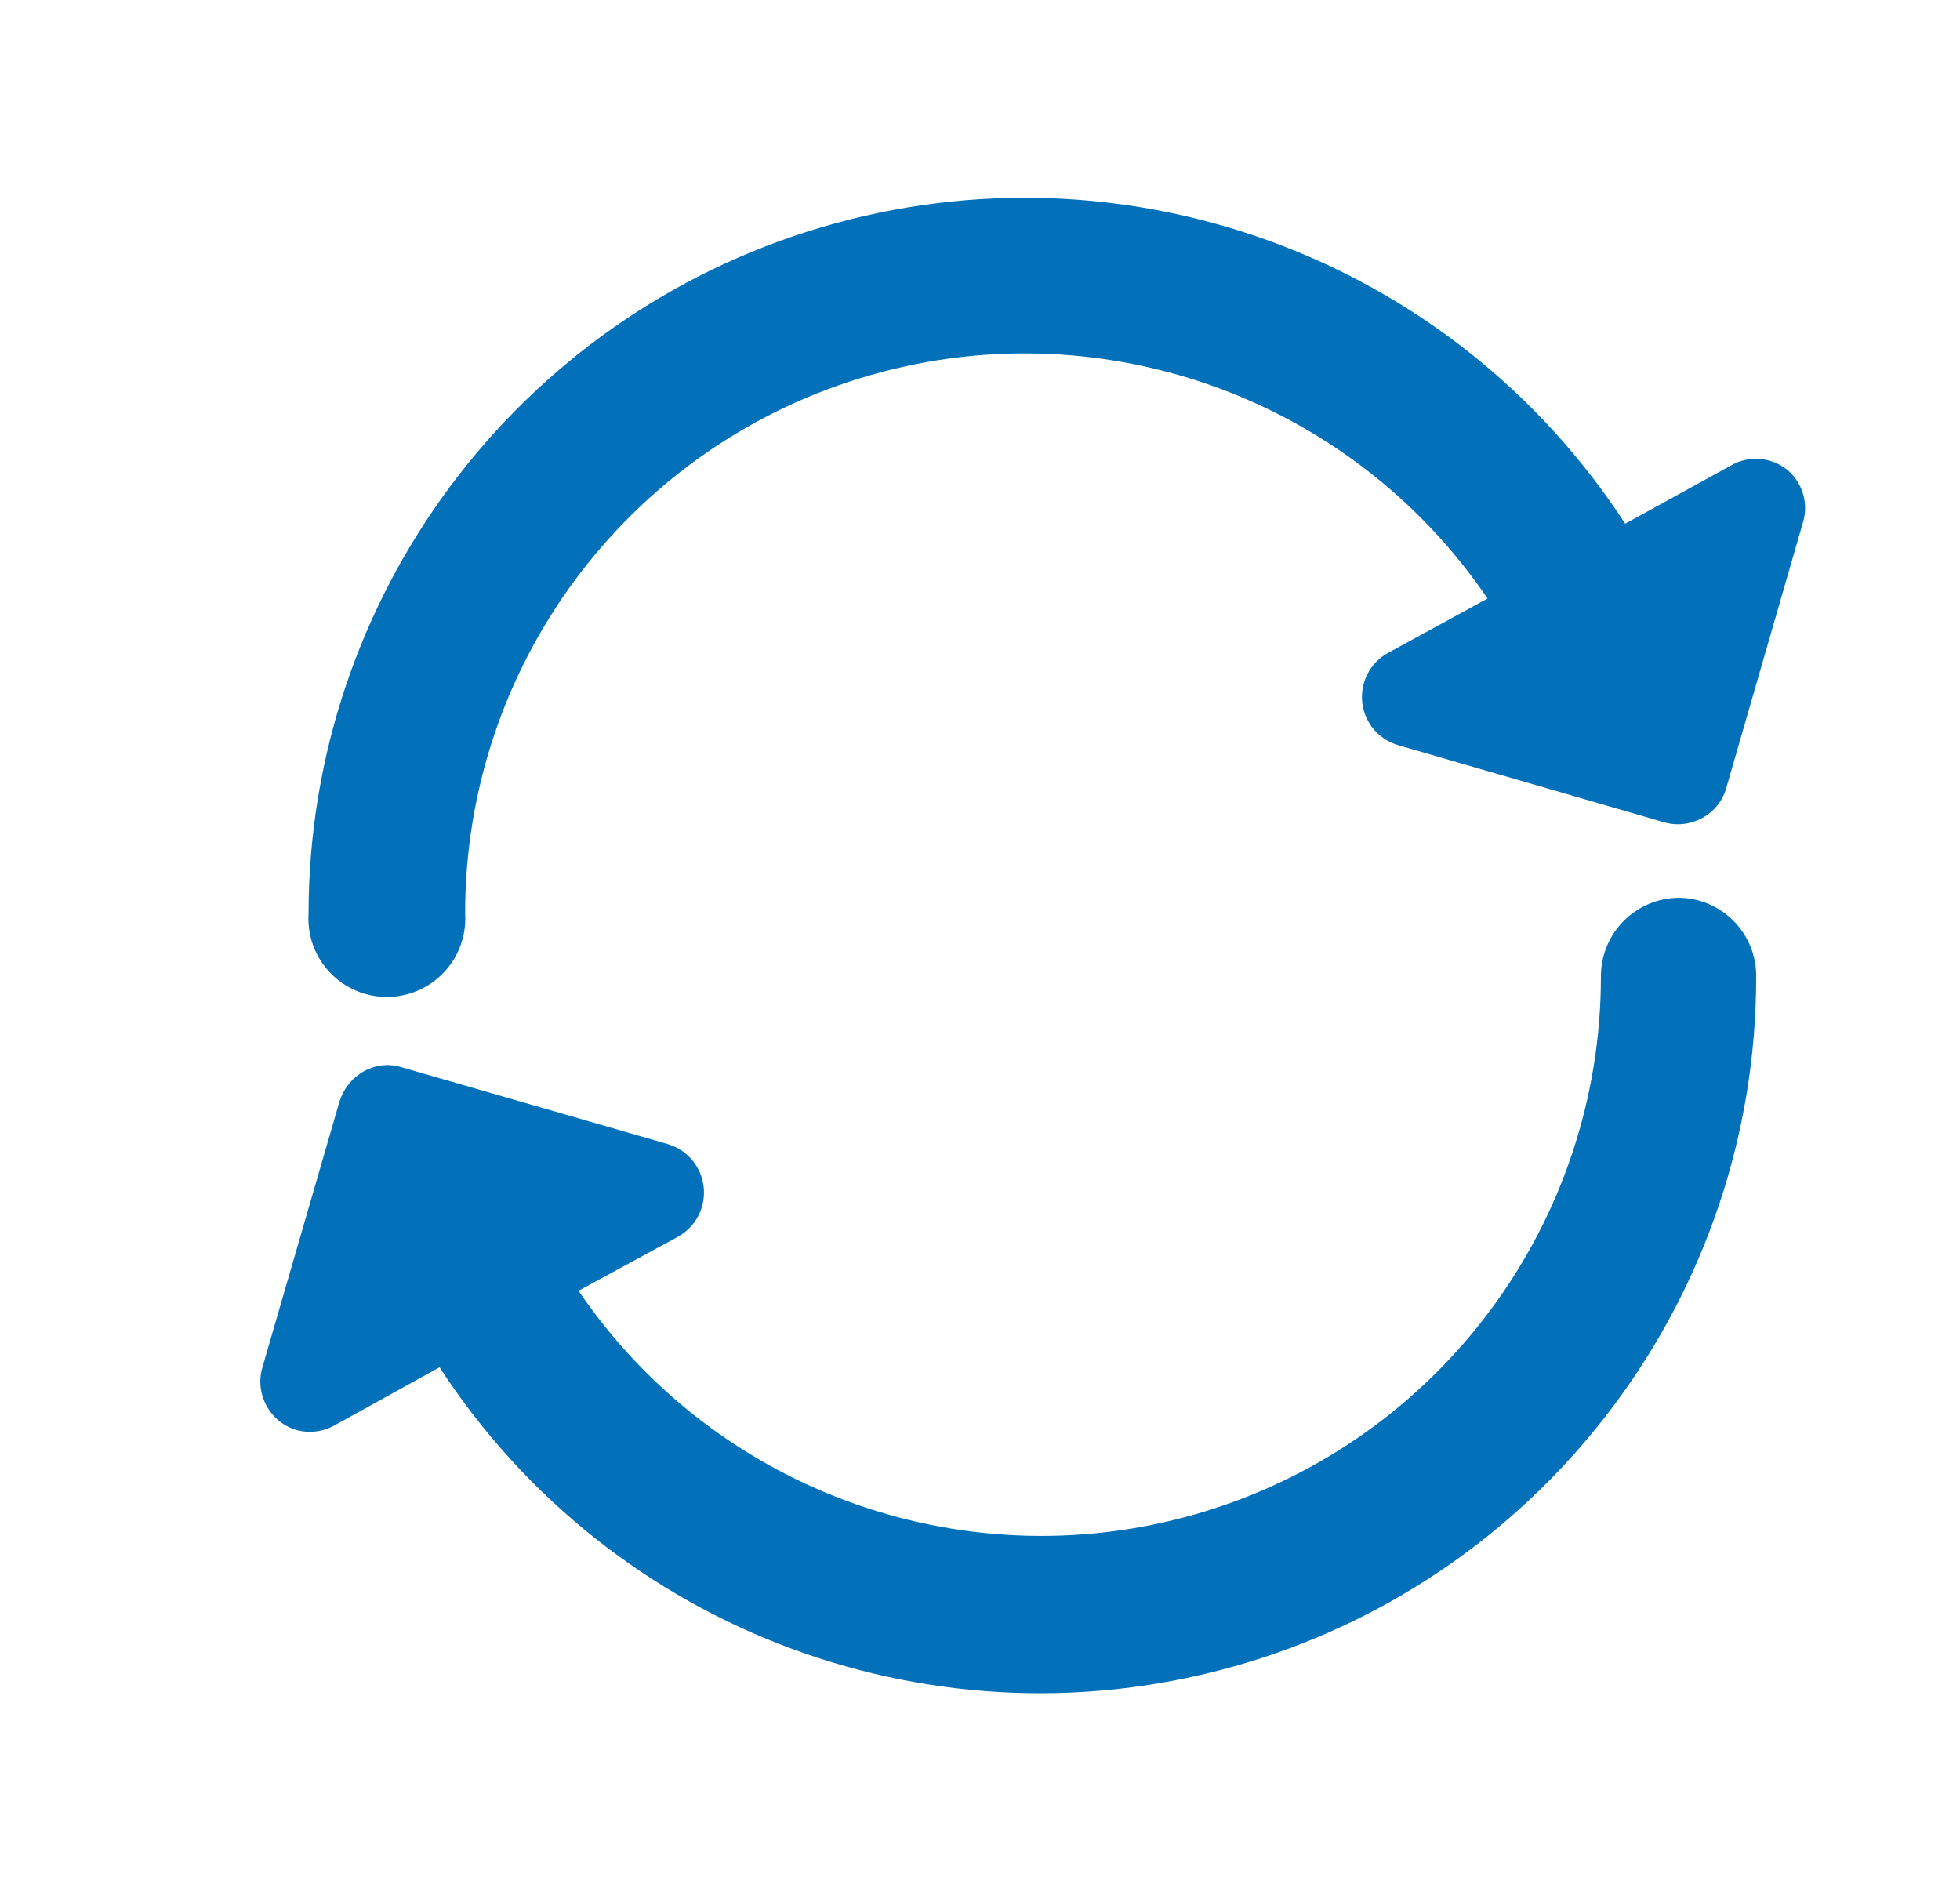
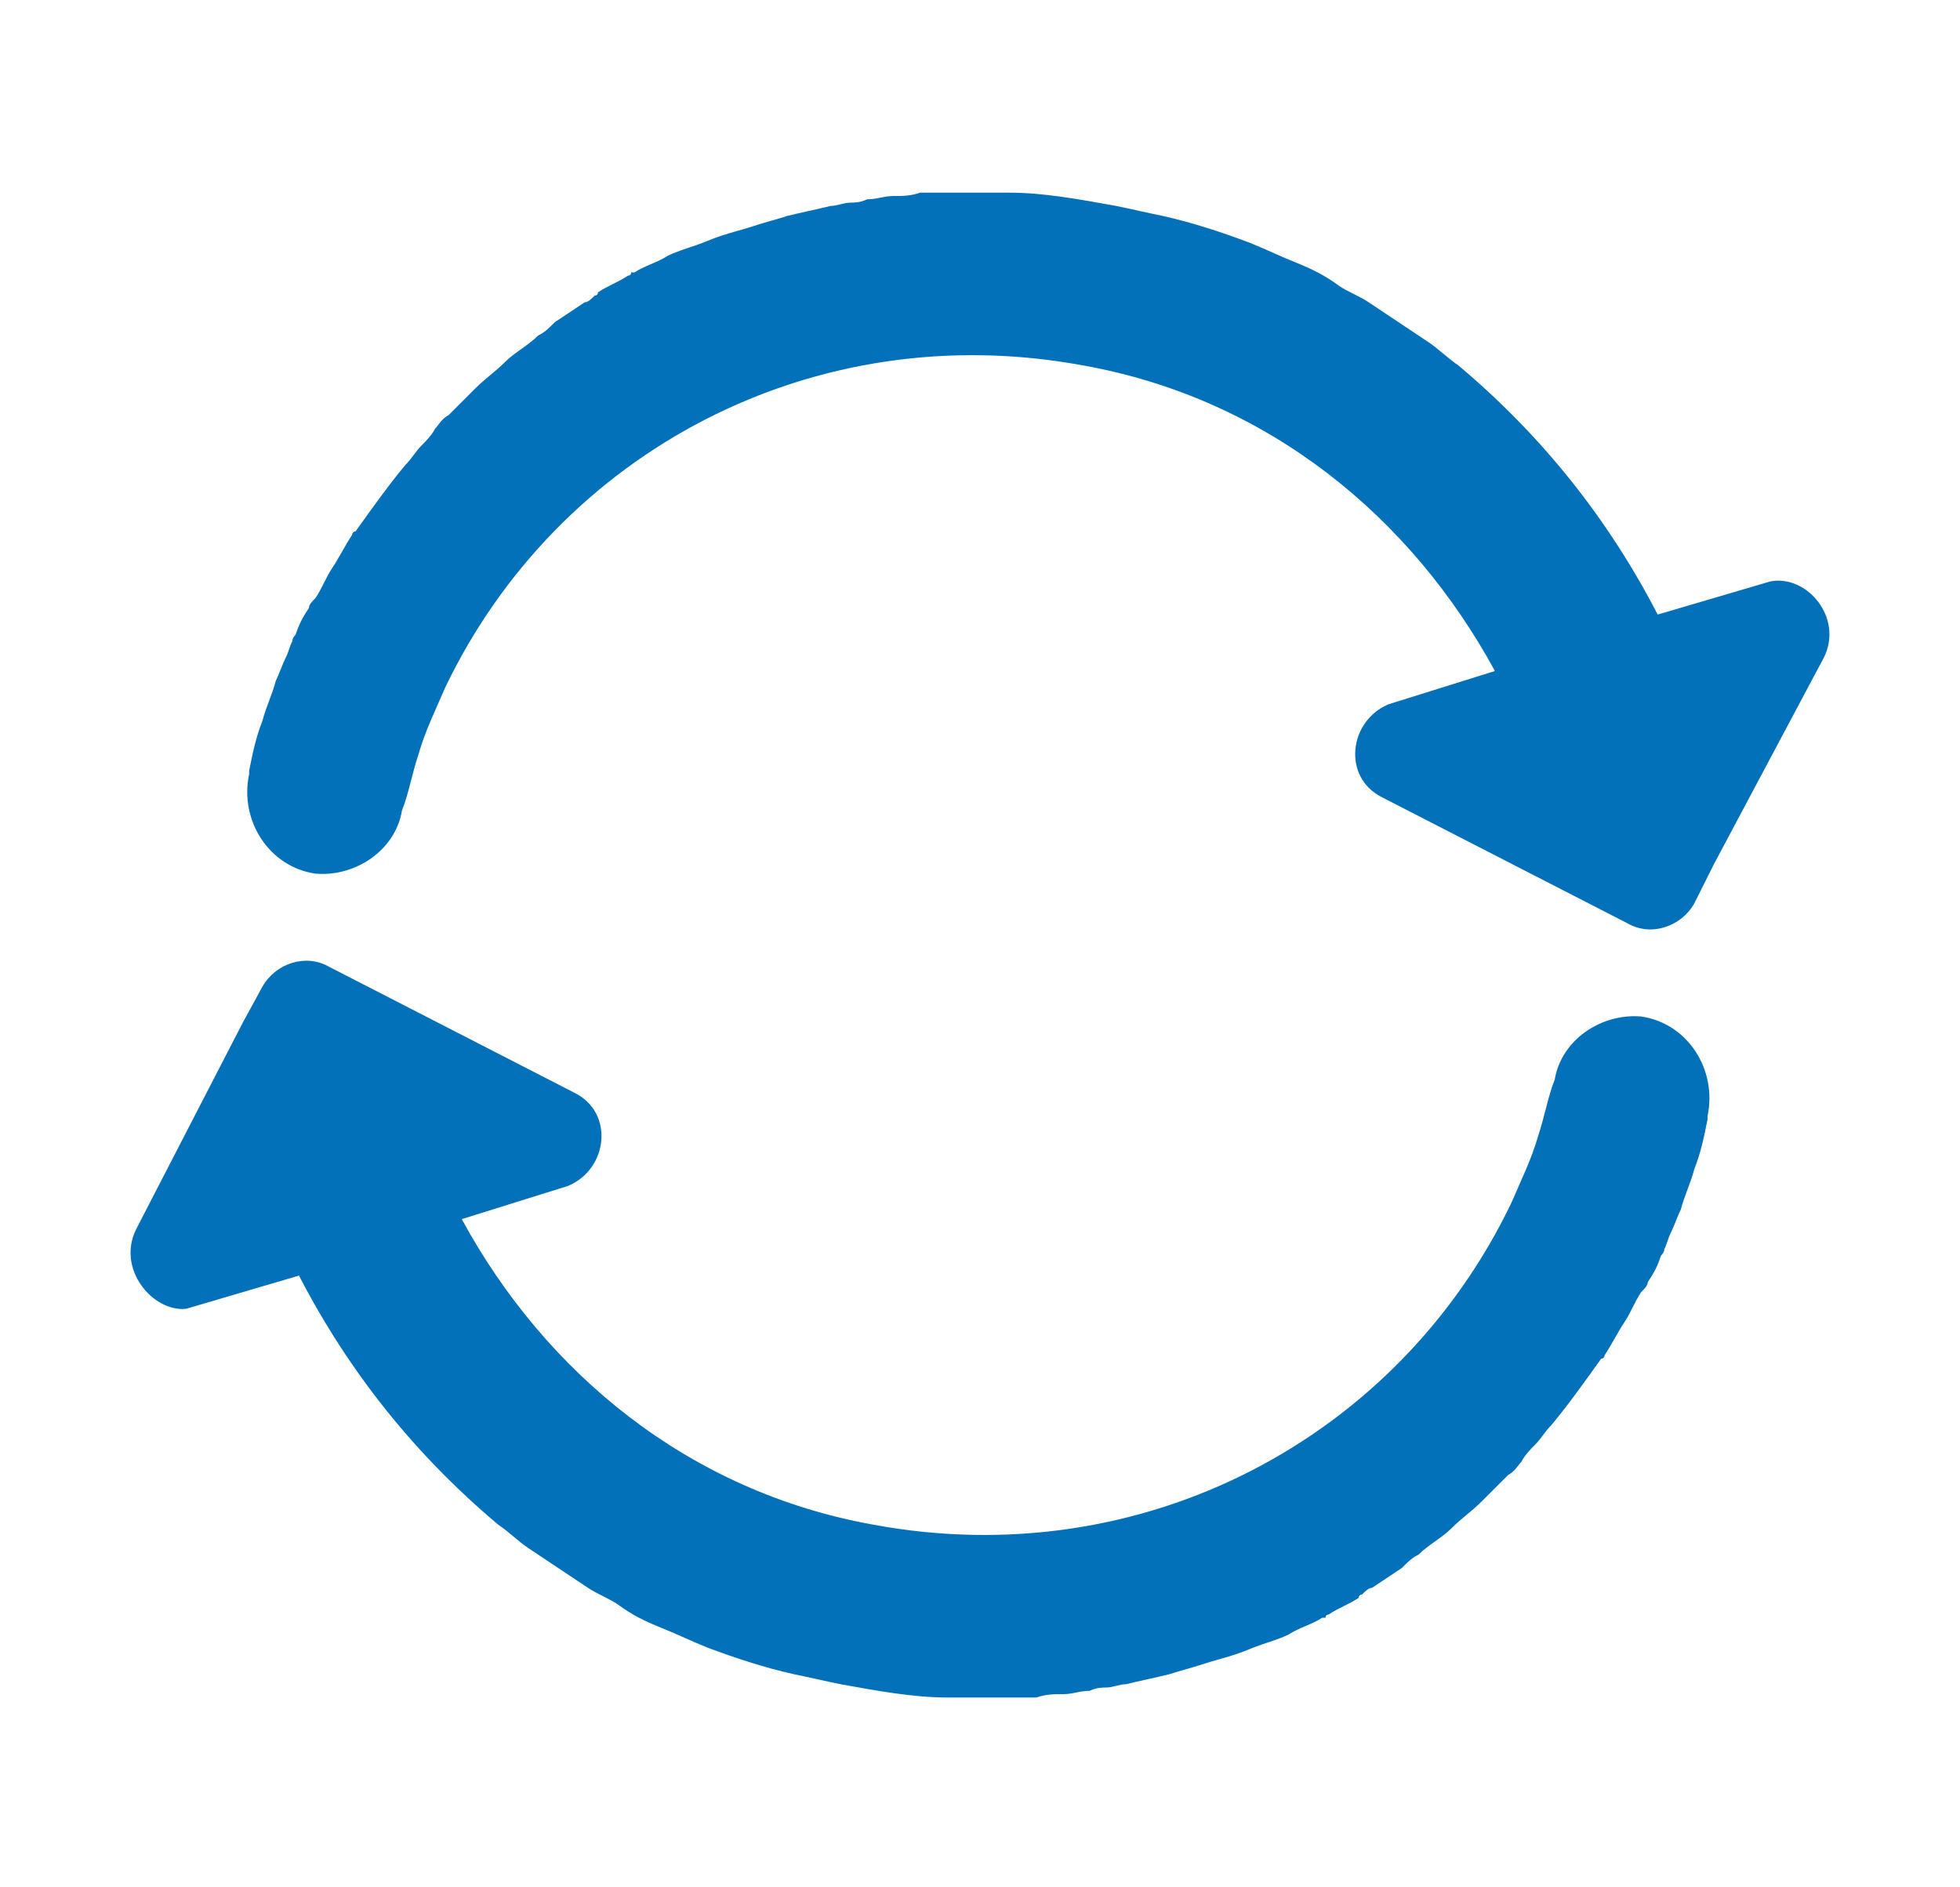
- <svg xmlns="http://www.w3.org/2000/svg" id="Calque_1" data-name="Calque 1" viewBox="0 0 58.95 56.77">
-   <defs>
-     <style>.cls-1{fill:#0371b9;}</style>
-   </defs>
-   <path id="Tracé_10" data-name="Tracé 10" class="cls-1" d="M53.73,14.11A1.5,1.5,0,0,0,52.06,14l-3.18,1.75A21.54,21.54,0,0,0,9.28,27.47a2.36,2.36,0,1,0,4.71,0A16.83,16.83,0,0,1,44.74,18l-3,1.64a1.51,1.51,0,0,0,.31,2.77l8,2.32a1.47,1.47,0,0,0,.42.06,1.56,1.56,0,0,0,.73-.19,1.48,1.48,0,0,0,.72-.9l2.31-8a1.5,1.5,0,0,0-.51-1.6" />
-   <path id="Tracé_11" data-name="Tracé 11" class="cls-1" d="M50.51,27a2.36,2.36,0,0,0-2.36,2.35h0A16.83,16.83,0,0,1,17.4,38.82l3-1.63a1.52,1.52,0,0,0-.31-2.78l-8-2.31a1.55,1.55,0,0,0-.43-.07,1.52,1.52,0,0,0-.72.19,1.58,1.58,0,0,0-.73.91l-2.32,8a1.52,1.52,0,0,0,1,1.87,1.53,1.53,0,0,0,1.15-.12l3.18-1.76a21.54,21.54,0,0,0,39.6-11.75A2.35,2.35,0,0,0,50.51,27" />
+ <svg xmlns="http://www.w3.org/2000/svg" version="1.1" id="Calque_1" x="0px" y="0px" viewBox="0 0 59 56.8" style="enable-background:new 0 0 59 56.8;" xml:space="preserve">
+   <style type="text/css">
+ 	.st0{fill:#0371B9;}
+ </style>
+   <path class="st0" d="M-54.6,9.6c-0.1,0-0.1,0.1-0.2,0.1c-0.1,0.1-0.2,0.1-0.3,0.2" />
+   <path class="st0" d="M-54.1,9.3c-0.3,0.2-0.6,0.4-0.9,0.6c0.2-0.1,0.3-0.2,0.4-0.3C-54.4,9.5-54.3,9.4-54.1,9.3z" />
+   <path class="st0" d="M-52.9,8.6c-0.3,0.2-0.6,0.3-0.9,0.5c0.1-0.1,0.2-0.2,0.4-0.2C-53.2,8.8-53,8.7-52.9,8.6z" />
+   <path class="st0" d="M4.1,37l3.2-6.2l0.6-1.1c0.4-0.7,1.3-1,2-0.6l7.4,3.8c1.2,0.6,1,2.3-0.2,2.8l-3.2,1c2.5,4.6,6.8,8.2,12.4,9.2  c8.1,1.5,15.8-2.6,19.2-9.7c0.3-0.7,0.6-1.3,0.8-2c0.2-0.6,0.3-1.2,0.5-1.7c0.2-1.2,1.4-2,2.6-1.9h0c1.4,0.2,2.3,1.6,2,3  c0,0,0,0.1,0,0.1c-0.1,0.5-0.2,1-0.4,1.5c-0.1,0.4-0.3,0.8-0.4,1.2c-0.1,0.2-0.2,0.5-0.3,0.7c-0.1,0.2-0.1,0.3-0.2,0.5  c0,0.1-0.1,0.2-0.1,0.2c-0.1,0.3-0.2,0.5-0.4,0.8c0,0.1-0.1,0.2-0.2,0.3c-0.2,0.3-0.3,0.6-0.5,0.9c-0.2,0.3-0.4,0.7-0.6,1  c0,0,0,0.1-0.1,0.1c-0.5,0.7-1,1.4-1.5,2c-0.2,0.2-0.3,0.4-0.5,0.6c-0.1,0.1-0.3,0.3-0.4,0.5c-0.1,0.1-0.2,0.3-0.4,0.4  c-0.3,0.3-0.5,0.5-0.8,0.8c-0.3,0.3-0.6,0.5-0.9,0.8c-0.3,0.3-0.7,0.5-1,0.8c-0.2,0.1-0.3,0.2-0.5,0.4c-0.3,0.2-0.6,0.4-0.9,0.6  c-0.1,0-0.2,0.1-0.3,0.2c0,0-0.1,0-0.1,0.1c-0.3,0.2-0.6,0.3-0.9,0.5c0,0-0.1,0-0.1,0.1c0,0,0,0-0.1,0c-0.3,0.2-0.7,0.3-1,0.5  c-0.2,0.1-0.5,0.2-0.8,0.3c-0.3,0.1-0.5,0.2-0.8,0.3c-0.3,0.1-0.7,0.2-1,0.3c-0.3,0.1-0.7,0.2-1,0.3c-0.4,0.1-0.9,0.2-1.3,0.3  c-0.2,0-0.4,0.1-0.6,0.1c-0.1,0-0.3,0-0.5,0.1c-0.3,0-0.5,0.1-0.8,0.1c-0.3,0-0.5,0-0.8,0.1c-0.2,0-0.5,0-0.8,0c-0.1,0-0.1,0-0.2,0  c-0.1,0-0.2,0-0.3,0c-0.5,0-0.9,0-1.4,0c-1,0-2.1-0.2-3.2-0.4c-0.5-0.1-0.9-0.2-1.4-0.3c-0.9-0.2-1.8-0.5-2.6-0.8  c-0.5-0.2-0.9-0.4-1.4-0.6c-0.5-0.2-0.9-0.4-1.3-0.7c-0.3-0.2-0.6-0.3-0.9-0.5c-0.6-0.4-1.2-0.8-1.8-1.2c-0.3-0.2-0.6-0.5-0.9-0.7  c-2.5-2.1-4.5-4.6-6-7.5l-3.4,1C4.6,39.5,3.5,38.2,4.1,37z" />
+   <path class="st0" d="M54.9,19.8L51.6,26L51,27.2c-0.4,0.7-1.3,1-2,0.6l-7.4-3.8c-1.2-0.6-1-2.3,0.2-2.8l3.2-1  c-2.5-4.6-6.8-8.2-12.4-9.2c-8.1-1.5-15.8,2.6-19.2,9.7c-0.3,0.7-0.6,1.3-0.8,2c-0.2,0.6-0.3,1.2-0.5,1.7c-0.2,1.2-1.4,2-2.6,1.9h0  c-1.4-0.2-2.3-1.6-2-3c0,0,0-0.1,0-0.1c0.1-0.5,0.2-1,0.4-1.5c0.1-0.4,0.3-0.8,0.4-1.2c0.1-0.2,0.2-0.5,0.3-0.7  c0.1-0.2,0.1-0.3,0.2-0.5c0-0.1,0.1-0.2,0.1-0.2c0.1-0.3,0.2-0.5,0.4-0.8c0-0.1,0.1-0.2,0.2-0.3c0.2-0.3,0.3-0.6,0.5-0.9  c0.2-0.3,0.4-0.7,0.6-1c0,0,0-0.1,0.1-0.1c0.5-0.7,1-1.4,1.5-2c0.2-0.2,0.3-0.4,0.5-0.6c0.1-0.1,0.3-0.3,0.4-0.5  c0.1-0.1,0.2-0.3,0.4-0.4c0.3-0.3,0.5-0.5,0.8-0.8c0.3-0.3,0.6-0.5,0.9-0.8c0.3-0.3,0.7-0.5,1-0.8c0.2-0.1,0.3-0.2,0.5-0.4  c0.3-0.2,0.6-0.4,0.9-0.6c0.1,0,0.2-0.1,0.3-0.2c0,0,0.1,0,0.1-0.1c0.3-0.2,0.6-0.3,0.9-0.5c0,0,0.1,0,0.1-0.1c0,0,0,0,0.1,0  c0.3-0.2,0.7-0.3,1-0.5c0.2-0.1,0.5-0.2,0.8-0.3c0.3-0.1,0.5-0.2,0.8-0.3c0.3-0.1,0.7-0.2,1-0.3c0.3-0.1,0.7-0.2,1-0.3  c0.4-0.1,0.9-0.2,1.3-0.3c0.2,0,0.4-0.1,0.6-0.1c0.1,0,0.3,0,0.5-0.1c0.3,0,0.5-0.1,0.8-0.1c0.3,0,0.5,0,0.8-0.1c0.2,0,0.5,0,0.8,0  c0.1,0,0.1,0,0.2,0c0.1,0,0.2,0,0.3,0c0.5,0,0.9,0,1.4,0c1,0,2.1,0.2,3.2,0.4c0.5,0.1,0.9,0.2,1.4,0.3c0.9,0.2,1.8,0.5,2.6,0.8  c0.5,0.2,0.9,0.4,1.4,0.6c0.5,0.2,0.9,0.4,1.3,0.7c0.3,0.2,0.6,0.3,0.9,0.5c0.6,0.4,1.2,0.8,1.8,1.2c0.3,0.2,0.6,0.5,0.9,0.7  c2.5,2.1,4.5,4.6,6,7.5l3.4-1C54.4,17.3,55.5,18.6,54.9,19.8z" />
+   <path class="st0" d="M-59.6,14.1c-0.5,0.6-1,1.3-1.5,2C-60.6,15.4-60.1,14.7-59.6,14.1z" />
+   <path class="st0" d="M-55.6,10.3c-0.4,0.3-0.8,0.6-1.1,0.9c0,0,0.1-0.1,0.1-0.1C-56.3,10.9-56,10.6-55.6,10.3z" />
+   <path class="st0" d="M-58.3,12.6c0.3-0.3,0.5-0.5,0.8-0.8c-0.4,0.4-0.8,0.7-1.2,1.2C-58.5,12.9-58.4,12.8-58.3,12.6z" />
+   <path class="st0" d="M-57.5,11.8C-57.5,11.8-57.5,11.9-57.5,11.8c0.2-0.2,0.4-0.4,0.7-0.6C-57,11.4-57.2,11.6-57.5,11.8z" />
+   <path class="st0" d="M-54.7,9.7c0.2-0.1,0.4-0.3,0.6-0.4c-0.3,0.2-0.6,0.4-0.9,0.6C-54.9,9.8-54.8,9.8-54.7,9.7z" />
+   <path class="st0" d="M-52.7,8.5c0,0-0.1,0.1-0.1,0.1c-0.3,0.2-0.6,0.3-0.9,0.5c0.1-0.1,0.2-0.2,0.4-0.2C-53.2,8.7-53,8.6-52.7,8.5z" />
</svg>
